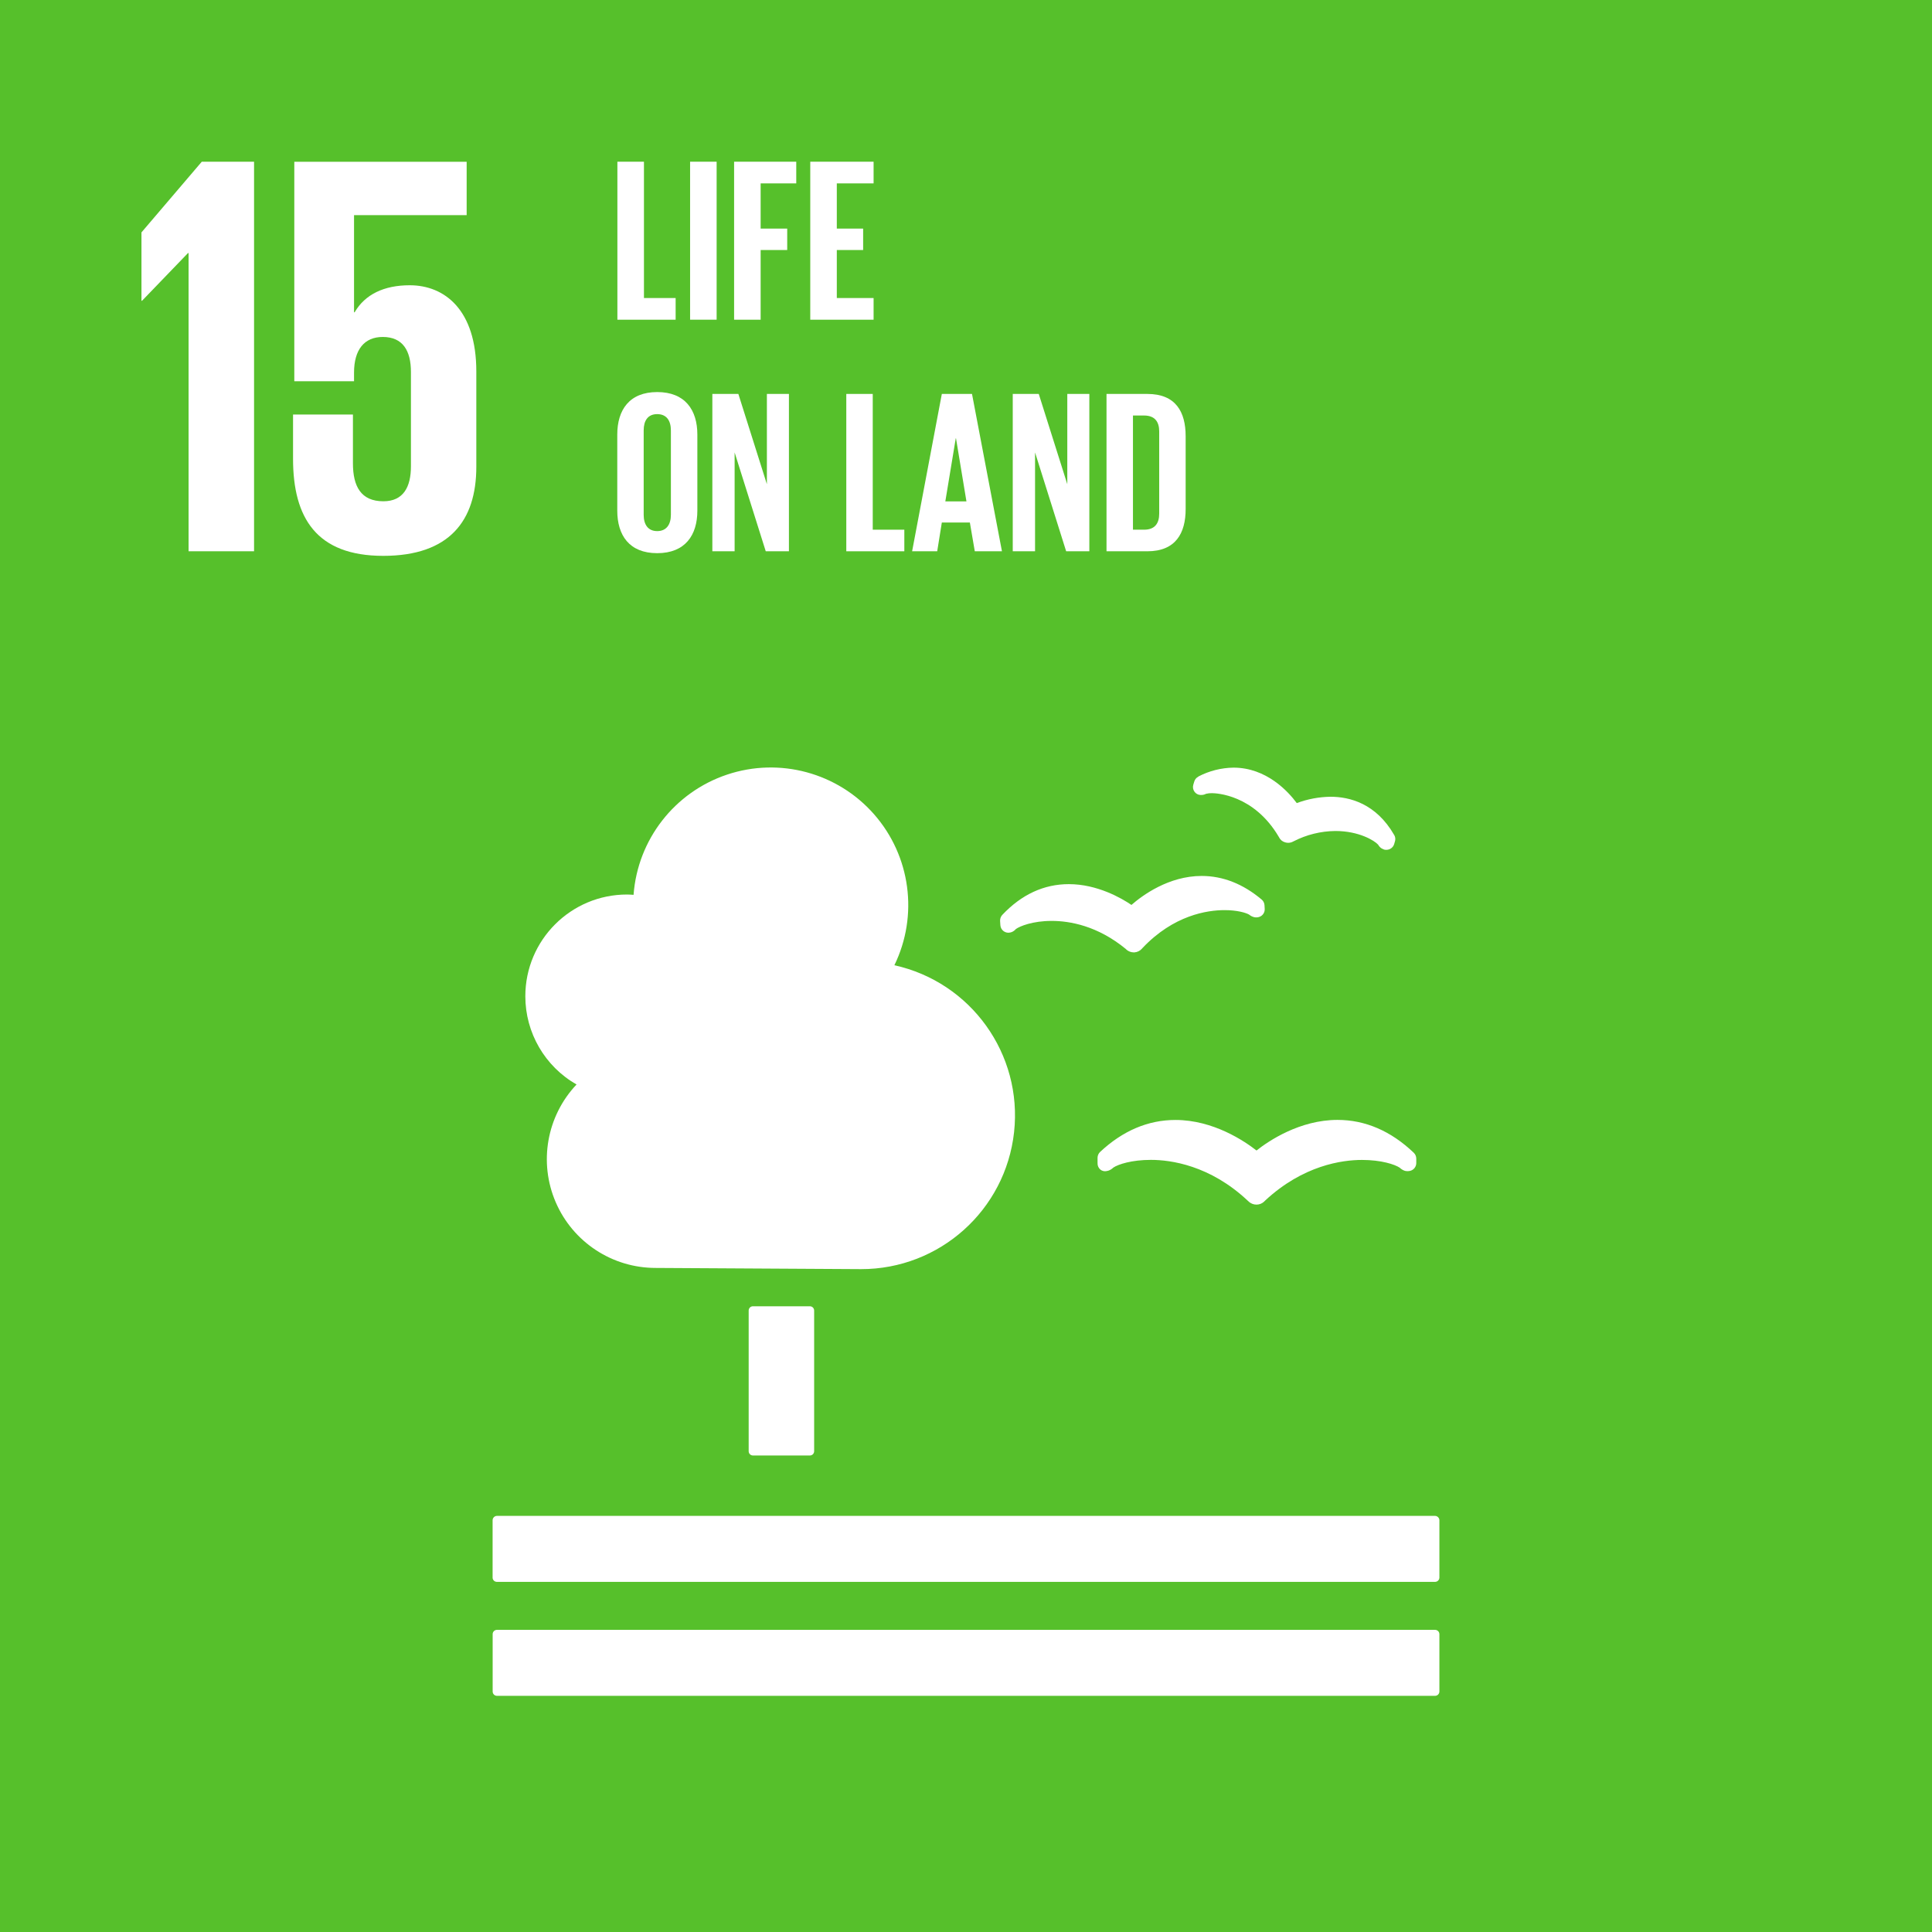
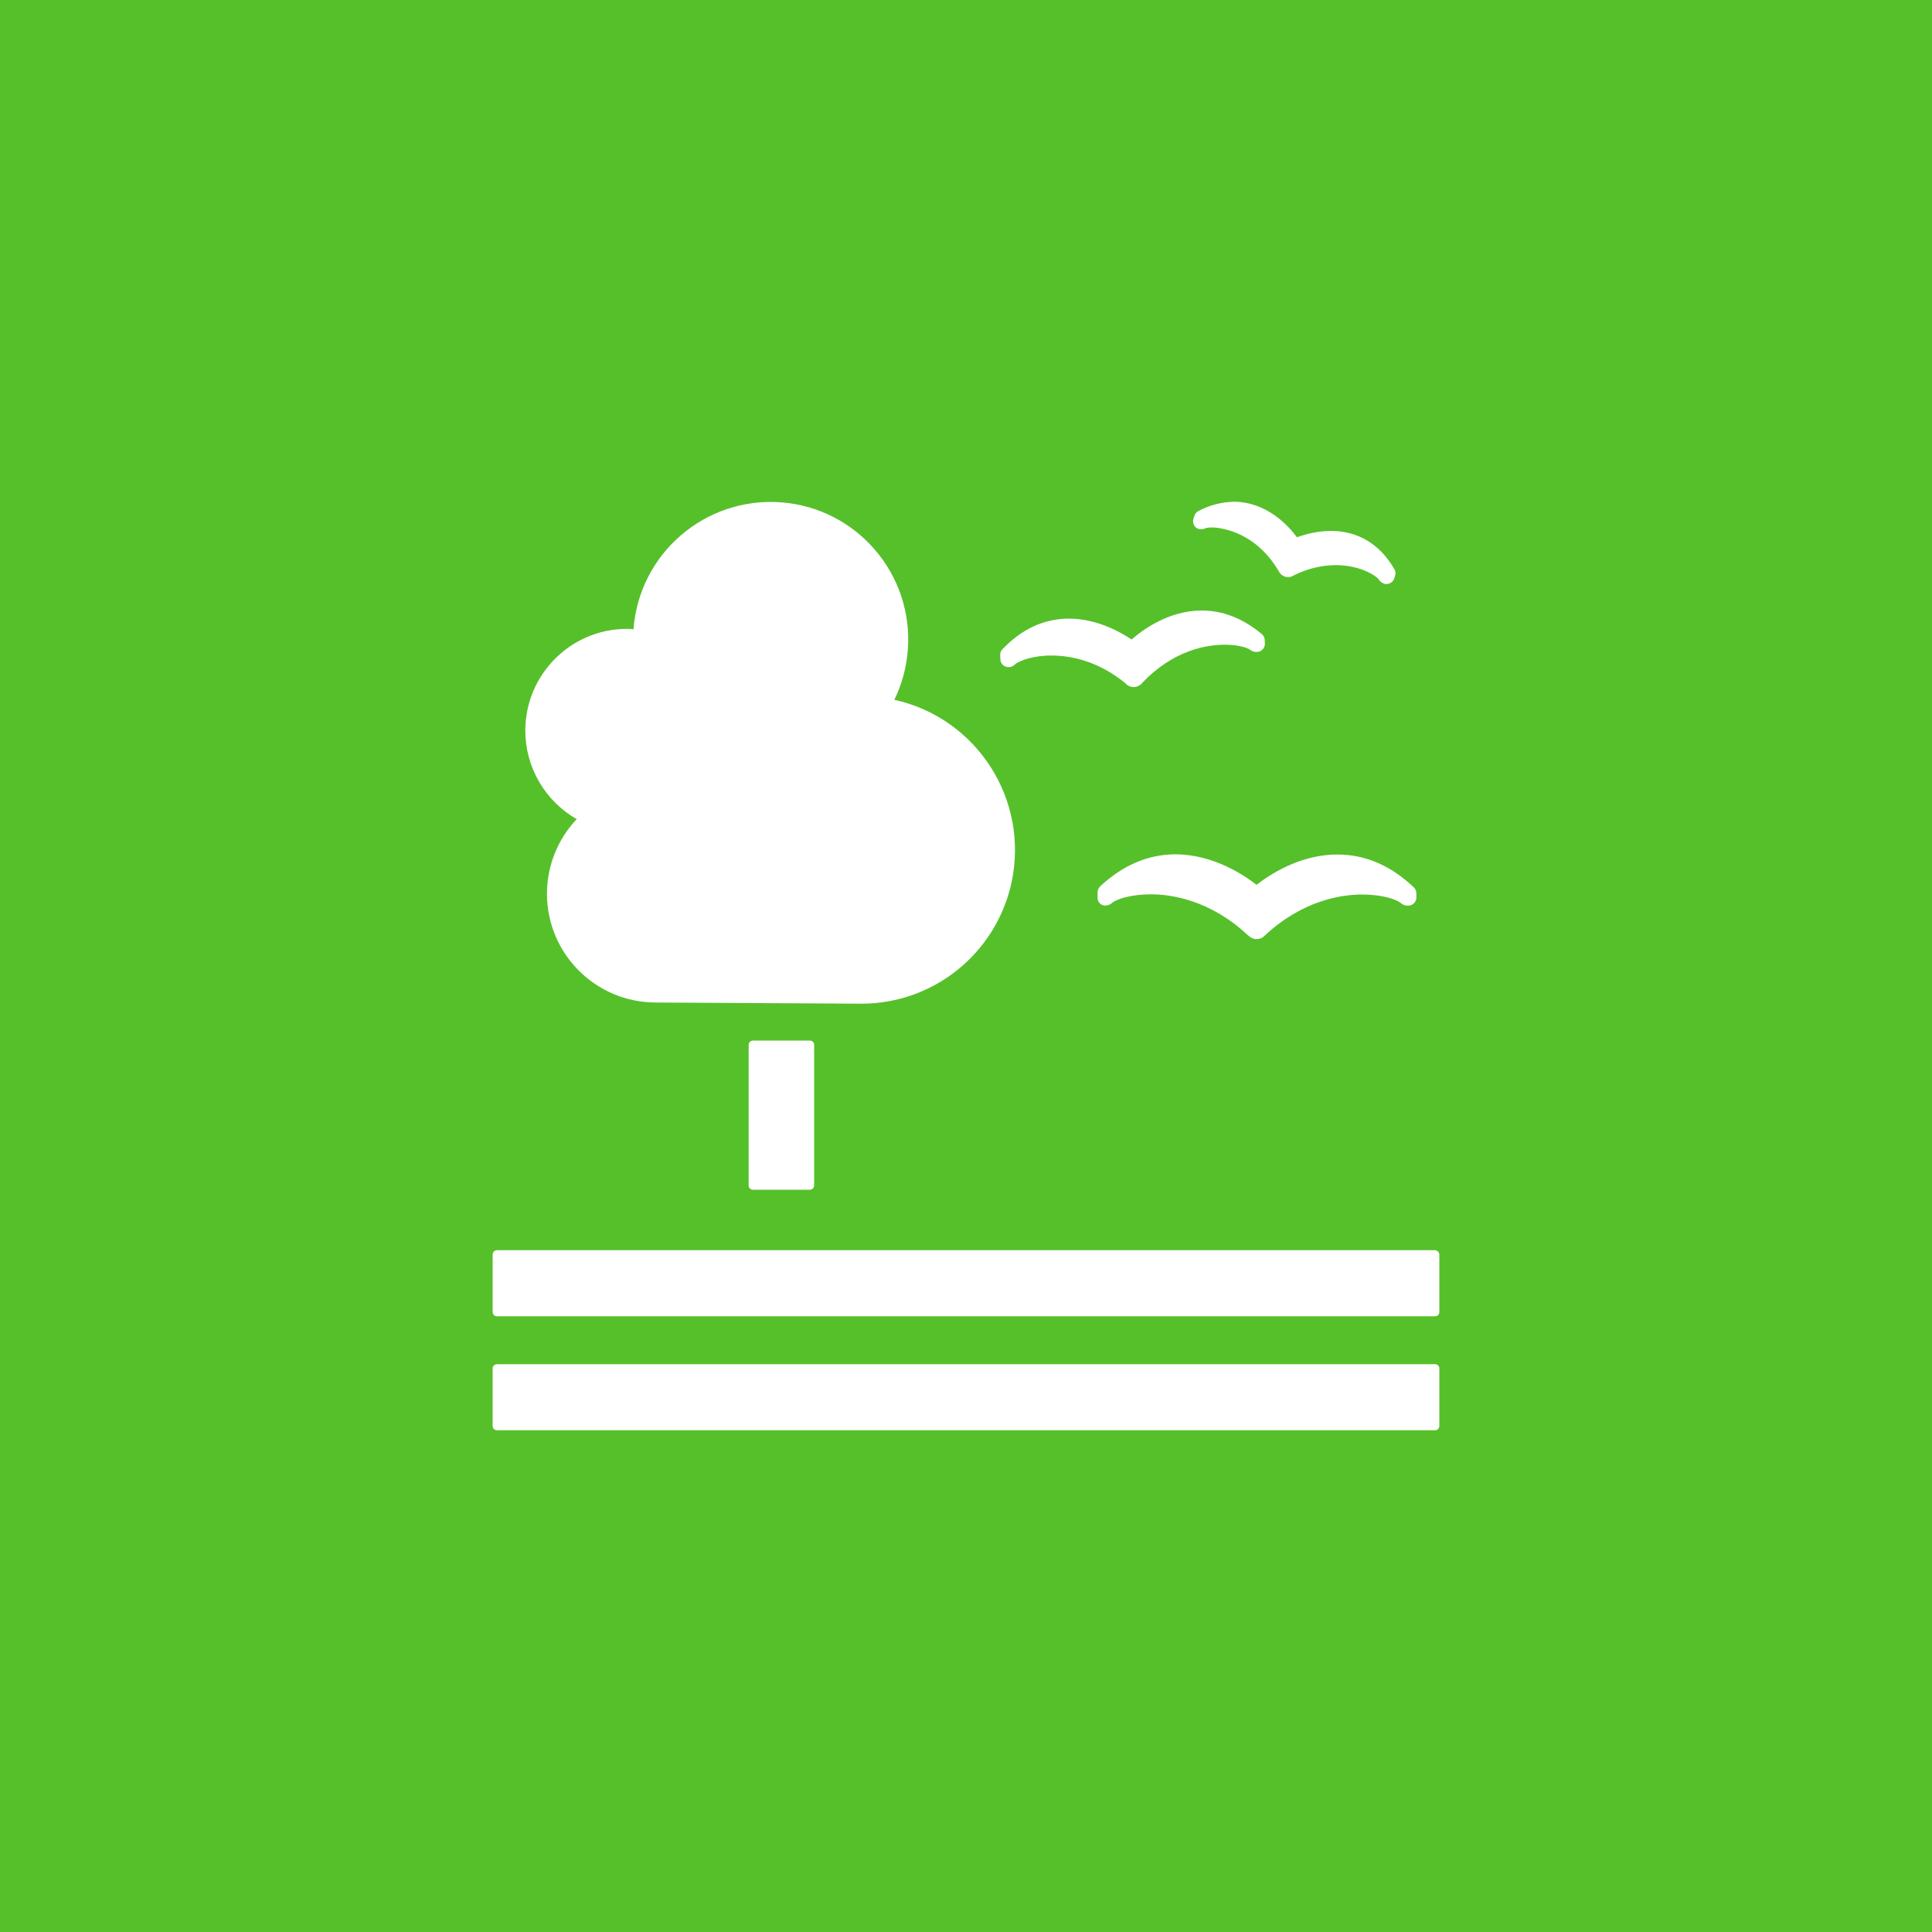
- <svg xmlns="http://www.w3.org/2000/svg" id="Layer_1" data-name="Layer 1" viewBox="0 0 1000 1000">
-   <defs>
-     <style>
-       .cls-1 {
-         fill: #56c02b;
-       }
- 
-       .cls-2 {
-         fill: #fff;
-       }
-     </style>
-   </defs>
-   <rect class="cls-1" width="1000" height="1000" />
-   <polygon class="cls-2" points="319.56 83.7 319.56 165.48 349.71 165.48 349.71 154.26 333.31 154.26 333.31 83.7 319.56 83.7" />
-   <rect class="cls-2" x="357.19" y="83.7" width="13.74" height="81.77" />
-   <polygon class="cls-2" points="379.97 165.48 393.71 165.48 393.71 129.41 407.46 129.41 407.46 118.32 393.71 118.32 393.71 94.92 412.14 94.92 412.14 83.7 379.97 83.7 379.97 165.48" />
-   <polygon class="cls-2" points="419.39 165.48 452.17 165.48 452.17 154.26 433.13 154.26 433.13 129.41 446.76 129.41 446.76 118.32 433.13 118.32 433.13 94.92 452.17 94.92 452.17 83.7 419.39 83.7 419.39 165.48" />
-   <polygon class="cls-2" points="73.22 120.29 73.22 155.67 73.52 155.67 97.3 130.99 97.61 130.99 97.61 285.33 131.5 285.33 131.5 83.7 104.44 83.7 73.22 120.29" />
-   <path class="cls-2" d="M212.1,147.65c-13.38,0-23.19,4.75-28.55,14h-.3V111.36h58.29V83.72H152.33v113.6h30.92v-4.48c0-11.88,5.35-18.43,14.86-18.43,10.42,0,14.59,7.14,14.59,18.15v48.77c0,10.69-3.87,18.13-14.28,18.13-11.59,0-15.74-7.73-15.74-19.63V214.56h-31v22.91c0,30.62,12.19,50.24,46.69,50.24,34.2,0,48.17-18.14,48.17-46.09V192.25c0-31.82-16.35-44.6-34.49-44.6" />
-   <path class="cls-2" d="M319.5,264.32V224.93c0-12.74,6.25-22,20.67-22s20.78,9.25,20.78,22v39.39c0,12.62-6.24,22-20.78,22s-20.67-9.37-20.67-22m27.75,2.16V222.76c0-4.93-2.16-8.41-7.08-8.41s-7,3.48-7,8.41v43.72c0,4.93,2.16,8.42,7,8.42s7.08-3.49,7.08-8.42" />
-   <polygon class="cls-2" points="380.24 234.18 380.24 285.34 368.71 285.34 368.71 203.9 382.17 203.9 396.94 250.62 396.94 203.9 408.35 203.9 408.35 285.34 396.35 285.34 380.24 234.18" />
-   <polygon class="cls-2" points="438.04 203.9 451.73 203.9 451.73 274.17 468.08 274.17 468.08 285.34 438.04 285.34 438.04 203.9" />
-   <path class="cls-2" d="M472.11,285.34l15.38-81.44h15.62l15.5,81.44H504.55L502,270.45H487.49l-2.39,14.89Zm17.19-25.82h10.93l-5.41-32.67h-.12Z" />
-   <polygon class="cls-2" points="535.74 234.18 535.74 285.34 524.2 285.34 524.2 203.9 537.66 203.9 552.43 250.62 552.43 203.9 563.84 203.9 563.84 285.34 551.84 285.34 535.74 234.18" />
-   <path class="cls-2" d="M613.69,225.77v37.72c0,12.48-5.16,21.85-19.82,21.85H572.73V203.9h21.14c14.66,0,19.82,9.25,19.82,21.87m-21.5,48.4c5.63,0,7.81-3.36,7.81-8.28V223.24c0-4.81-2.18-8.17-7.81-8.17h-5.77v59.1Z" />
+ <svg xmlns="http://www.w3.org/2000/svg" version="1.1" id="Layer_1" x="0px" y="0px" viewBox="0 0 1000 1000" style="enable-background:new 0 0 1000 1000;" xml:space="preserve">
+   <style type="text/css">
+ 	.st0{fill:#56C02B;}
+ 	.st1{fill:#FFFFFF;}
+ </style>
+   <rect class="st0" width="1000" height="1000" />
  <g>
-     <path class="cls-2" d="M419.19,676.12a2.21,2.21,0,0,1,2.21,2.21v72.82a2.2,2.2,0,0,1-2.21,2.21H389.73a2.21,2.21,0,0,1-2.22-2.21V678.33a2.21,2.21,0,0,1,2.22-2.21Z" />
-     <path class="cls-2" d="M742.8,784.62H257.19a2.28,2.28,0,0,0-2.22,2.29v29.68a2.21,2.21,0,0,0,2.22,2.18H742.8a2.24,2.24,0,0,0,2.23-2.18V786.91a2.3,2.3,0,0,0-2.23-2.29" />
-     <path class="cls-2" d="M742.8,843.61H257.19A2.22,2.22,0,0,0,255,845.8v29.77a2.23,2.23,0,0,0,2.22,2.19H742.8a2.25,2.25,0,0,0,2.23-2.19V845.8a2.24,2.24,0,0,0-2.23-2.19" />
-     <path class="cls-2" d="M650.39,595.52c-6.06-4.75-22.26-15.83-42-15.83-14.12,0-27.25,5.56-39,16.57a4.19,4.19,0,0,0-1.3,3V602a4.19,4.19,0,0,0,1.39,3.32,3.88,3.88,0,0,0,3.42.8,5.28,5.28,0,0,0,.91-.23,6.7,6.7,0,0,0,2.43-1.54c2.54-1.71,9.5-4,19.45-4,10.28,0,30.5,2.76,50,21l.45.4a5.87,5.87,0,0,0,4.22,1.76,5.72,5.72,0,0,0,4.11-1.72l.4-.41c19.64-18.24,39.82-21,50.1-21,10,0,17,2.34,19.5,4a7.21,7.21,0,0,0,2.69,1.64A5.93,5.93,0,0,0,730,606a4.16,4.16,0,0,0,3.06-4v-2.34a4.22,4.22,0,0,0-1.3-3c-11.86-11.3-25.13-17-39.47-17-19.57,0-35.69,10.91-41.93,15.85" />
-     <path class="cls-2" d="M620.26,402a4.07,4.07,0,0,0-2.12,2.56l-.49,1.62a4.11,4.11,0,0,0,.64,3.65,4,4,0,0,0,3,1.64,1.59,1.59,0,0,0,.61,0,5.15,5.15,0,0,0,2.34-.6,12.21,12.21,0,0,1,3-.33c2.17,0,21.75.66,34.69,22.66l.17.32a4.94,4.94,0,0,0,3.1,2.48,5.91,5.91,0,0,0,1.55.24,5.25,5.25,0,0,0,2.45-.6l.32-.16a48.39,48.39,0,0,1,21.66-5.36c12.27,0,20.28,5,22.15,7.09A5.6,5.6,0,0,0,714.9,439a11.43,11.43,0,0,0,1.58.76,3.29,3.29,0,0,0,.72.1,2,2,0,0,0,.43,0,4.21,4.21,0,0,0,1.93-.48,4.1,4.1,0,0,0,2.06-2.49l.41-1.43a3.74,3.74,0,0,0,.17-1.18,4,4,0,0,0-.57-2.09c-9.43-16.37-23.11-19.79-32.94-19.79a51.65,51.65,0,0,0-17.48,3.28c-4.44-6-15.69-18.35-32.75-18.35a40.46,40.46,0,0,0-18.2,4.6" />
-     <path class="cls-2" d="M517.65,476.69l.14,2.19a4.15,4.15,0,0,0,5.21,3.76,5.33,5.33,0,0,0,.71-.22,5.41,5.41,0,0,0,2.1-1.55c2.06-1.49,8.71-4.21,18.52-4.21,9.43,0,23.77,2.52,38.39,14.53l.34.35a5.78,5.78,0,0,0,3.75,1.41h.36a5.69,5.69,0,0,0,3.81-1.83l.32-.37c16.19-17.13,33.62-19.67,42.57-19.67,6.38,0,10.9,1.31,12.66,2.31a6.46,6.46,0,0,0,2.53,1.31,4.86,4.86,0,0,0,2.8-.13,4.14,4.14,0,0,0,2.75-4.17l-.11-1.9a4.11,4.11,0,0,0-1.46-2.89c-9.66-8.13-20.09-12.22-31.06-12.22-17.08,0-30.71,10.08-36.35,15-5.16-3.52-17.7-10.76-32.4-10.76-12.92,0-24.5,5.37-34.45,15.92a4.3,4.3,0,0,0-1.13,3.11" />
-     <path class="cls-2" d="M271.91,515.67A52.65,52.65,0,0,1,324.56,463c1.14,0,2.25.1,3.37.17a71.19,71.19,0,1,1,135,36.44A79.58,79.58,0,0,1,445.65,656.9c-3.21,0-106.23-.62-106.23-.62h0a56.29,56.29,0,0,1-41-94.95A52.59,52.59,0,0,1,271.91,515.67Z" />
+     <path class="st1" d="M419.2,538.6c1.2,0,2.2,1,2.2,2.2l0,0v72.8c0,1.2-1,2.2-2.2,2.2c0,0,0,0,0,0h-29.5c-1.2,0-2.2-1-2.2-2.2   c0,0,0,0,0,0v-72.8c0-1.2,1-2.2,2.2-2.2c0,0,0,0,0,0H419.2z" />
+     <path class="st1" d="M742.8,647.1H257.2c-1.2,0-2.2,1-2.2,2.3v29.7c0,1.2,1,2.2,2.2,2.2h485.6c1.2,0,2.2-1,2.2-2.2v-29.7   C745,648.2,744,647.2,742.8,647.1" />
+     <path class="st1" d="M742.8,706.1H257.2c-1.2,0-2.2,1-2.2,2.2v29.8c0,1.2,1,2.2,2.2,2.2h485.6c1.2,0,2.2-1,2.2-2.2v-29.8   C745,707.1,744,706.1,742.8,706.1" />
+     <path class="st1" d="M650.4,458c-6.1-4.8-22.3-15.8-42-15.8c-14.1,0-27.2,5.6-39,16.6c-0.8,0.8-1.3,1.9-1.3,3v2.7   c-0.1,1.3,0.5,2.5,1.4,3.3c0.9,0.8,2.2,1.1,3.4,0.8c0.3,0,0.6-0.1,0.9-0.2c0.9-0.3,1.7-0.9,2.4-1.5c2.5-1.7,9.5-4,19.5-4   c10.3,0,30.5,2.8,50,21l0.5,0.4c1.1,1.1,2.6,1.8,4.2,1.8c1.5,0,3-0.6,4.1-1.7l0.4-0.4c19.6-18.2,39.8-21,50.1-21   c10,0,17,2.3,19.5,4c0.8,0.7,1.7,1.3,2.7,1.6c0.9,0.2,1.9,0.2,2.8,0c1.8-0.5,3.1-2.1,3.1-4v-2.3c0-1.1-0.5-2.2-1.3-3   c-11.9-11.3-25.1-17-39.5-17C672.7,442.2,656.6,453.1,650.4,458" />
+     <path class="st1" d="M620.3,264.5c-1,0.5-1.8,1.4-2.1,2.6l-0.5,1.6c-0.4,1.2-0.1,2.6,0.6,3.6c0.7,1,1.8,1.6,3,1.6   c0.2,0,0.4,0,0.6,0c0.8,0,1.6-0.2,2.3-0.6c1-0.2,2-0.3,3-0.3c2.2,0,21.8,0.7,34.7,22.7l0.2,0.3c0.6,1.2,1.8,2.1,3.1,2.5   c0.5,0.1,1,0.2,1.5,0.2c0.9,0,1.7-0.2,2.5-0.6l0.3-0.2c6.7-3.4,14.1-5.3,21.7-5.4c12.3,0,20.3,5,22.2,7.1c0.4,0.7,0.9,1.3,1.6,1.8   c0.5,0.3,1,0.5,1.6,0.8c0.2,0.1,0.5,0.1,0.7,0.1c0.1,0,0.3,0,0.4,0c0.7,0,1.3-0.2,1.9-0.5c1-0.5,1.7-1.4,2.1-2.5l0.4-1.4   c0.1-0.4,0.2-0.8,0.2-1.2c0-0.7-0.2-1.5-0.6-2.1c-9.4-16.4-23.1-19.8-32.9-19.8c-6,0.1-11.9,1.2-17.5,3.3   c-4.4-6-15.7-18.4-32.8-18.4C632.1,259.9,625.9,261.5,620.3,264.5" />
+     <path class="st1" d="M517.7,339.2l0.1,2.2c0.1,2.3,2.1,4,4.4,3.9c0.3,0,0.5-0.1,0.8-0.1c0.2-0.1,0.5-0.1,0.7-0.2   c0.8-0.3,1.5-0.9,2.1-1.5c2.1-1.5,8.7-4.2,18.5-4.2c9.4,0,23.8,2.5,38.4,14.5l0.3,0.4c1,0.9,2.4,1.4,3.8,1.4h0.4   c1.5-0.1,2.8-0.8,3.8-1.8l0.3-0.4c16.2-17.1,33.6-19.7,42.6-19.7c6.4,0,10.9,1.3,12.7,2.3c0.7,0.6,1.6,1.1,2.5,1.3   c0.9,0.2,1.9,0.2,2.8-0.1c1.7-0.6,2.9-2.3,2.8-4.2l-0.1-1.9c-0.1-1.1-0.6-2.2-1.5-2.9c-9.7-8.1-20.1-12.2-31.1-12.2   c-17.1,0-30.7,10.1-36.3,15c-5.2-3.5-17.7-10.8-32.4-10.8c-12.9,0-24.5,5.4-34.5,15.9C518,336.9,517.6,338,517.7,339.2" />
+     <path class="st1" d="M271.9,378.2c0-29.1,23.6-52.7,52.6-52.7c0,0,0,0,0,0c1.1,0,2.2,0.1,3.4,0.2c2.9-39.2,37.1-68.6,76.3-65.7   s68.6,37.1,65.7,76.3c-0.7,9-3,17.8-7,25.9c42.9,9.5,70,51.9,60.6,94.9c-8.1,36.5-40.4,62.5-77.8,62.4c-3.2,0-106.2-0.6-106.2-0.6   l0,0c-31.1,0-56.3-25.1-56.4-56.2c0-14.4,5.5-28.3,15.4-38.7C282,414.5,271.9,397,271.9,378.2z" />
  </g>
</svg>
